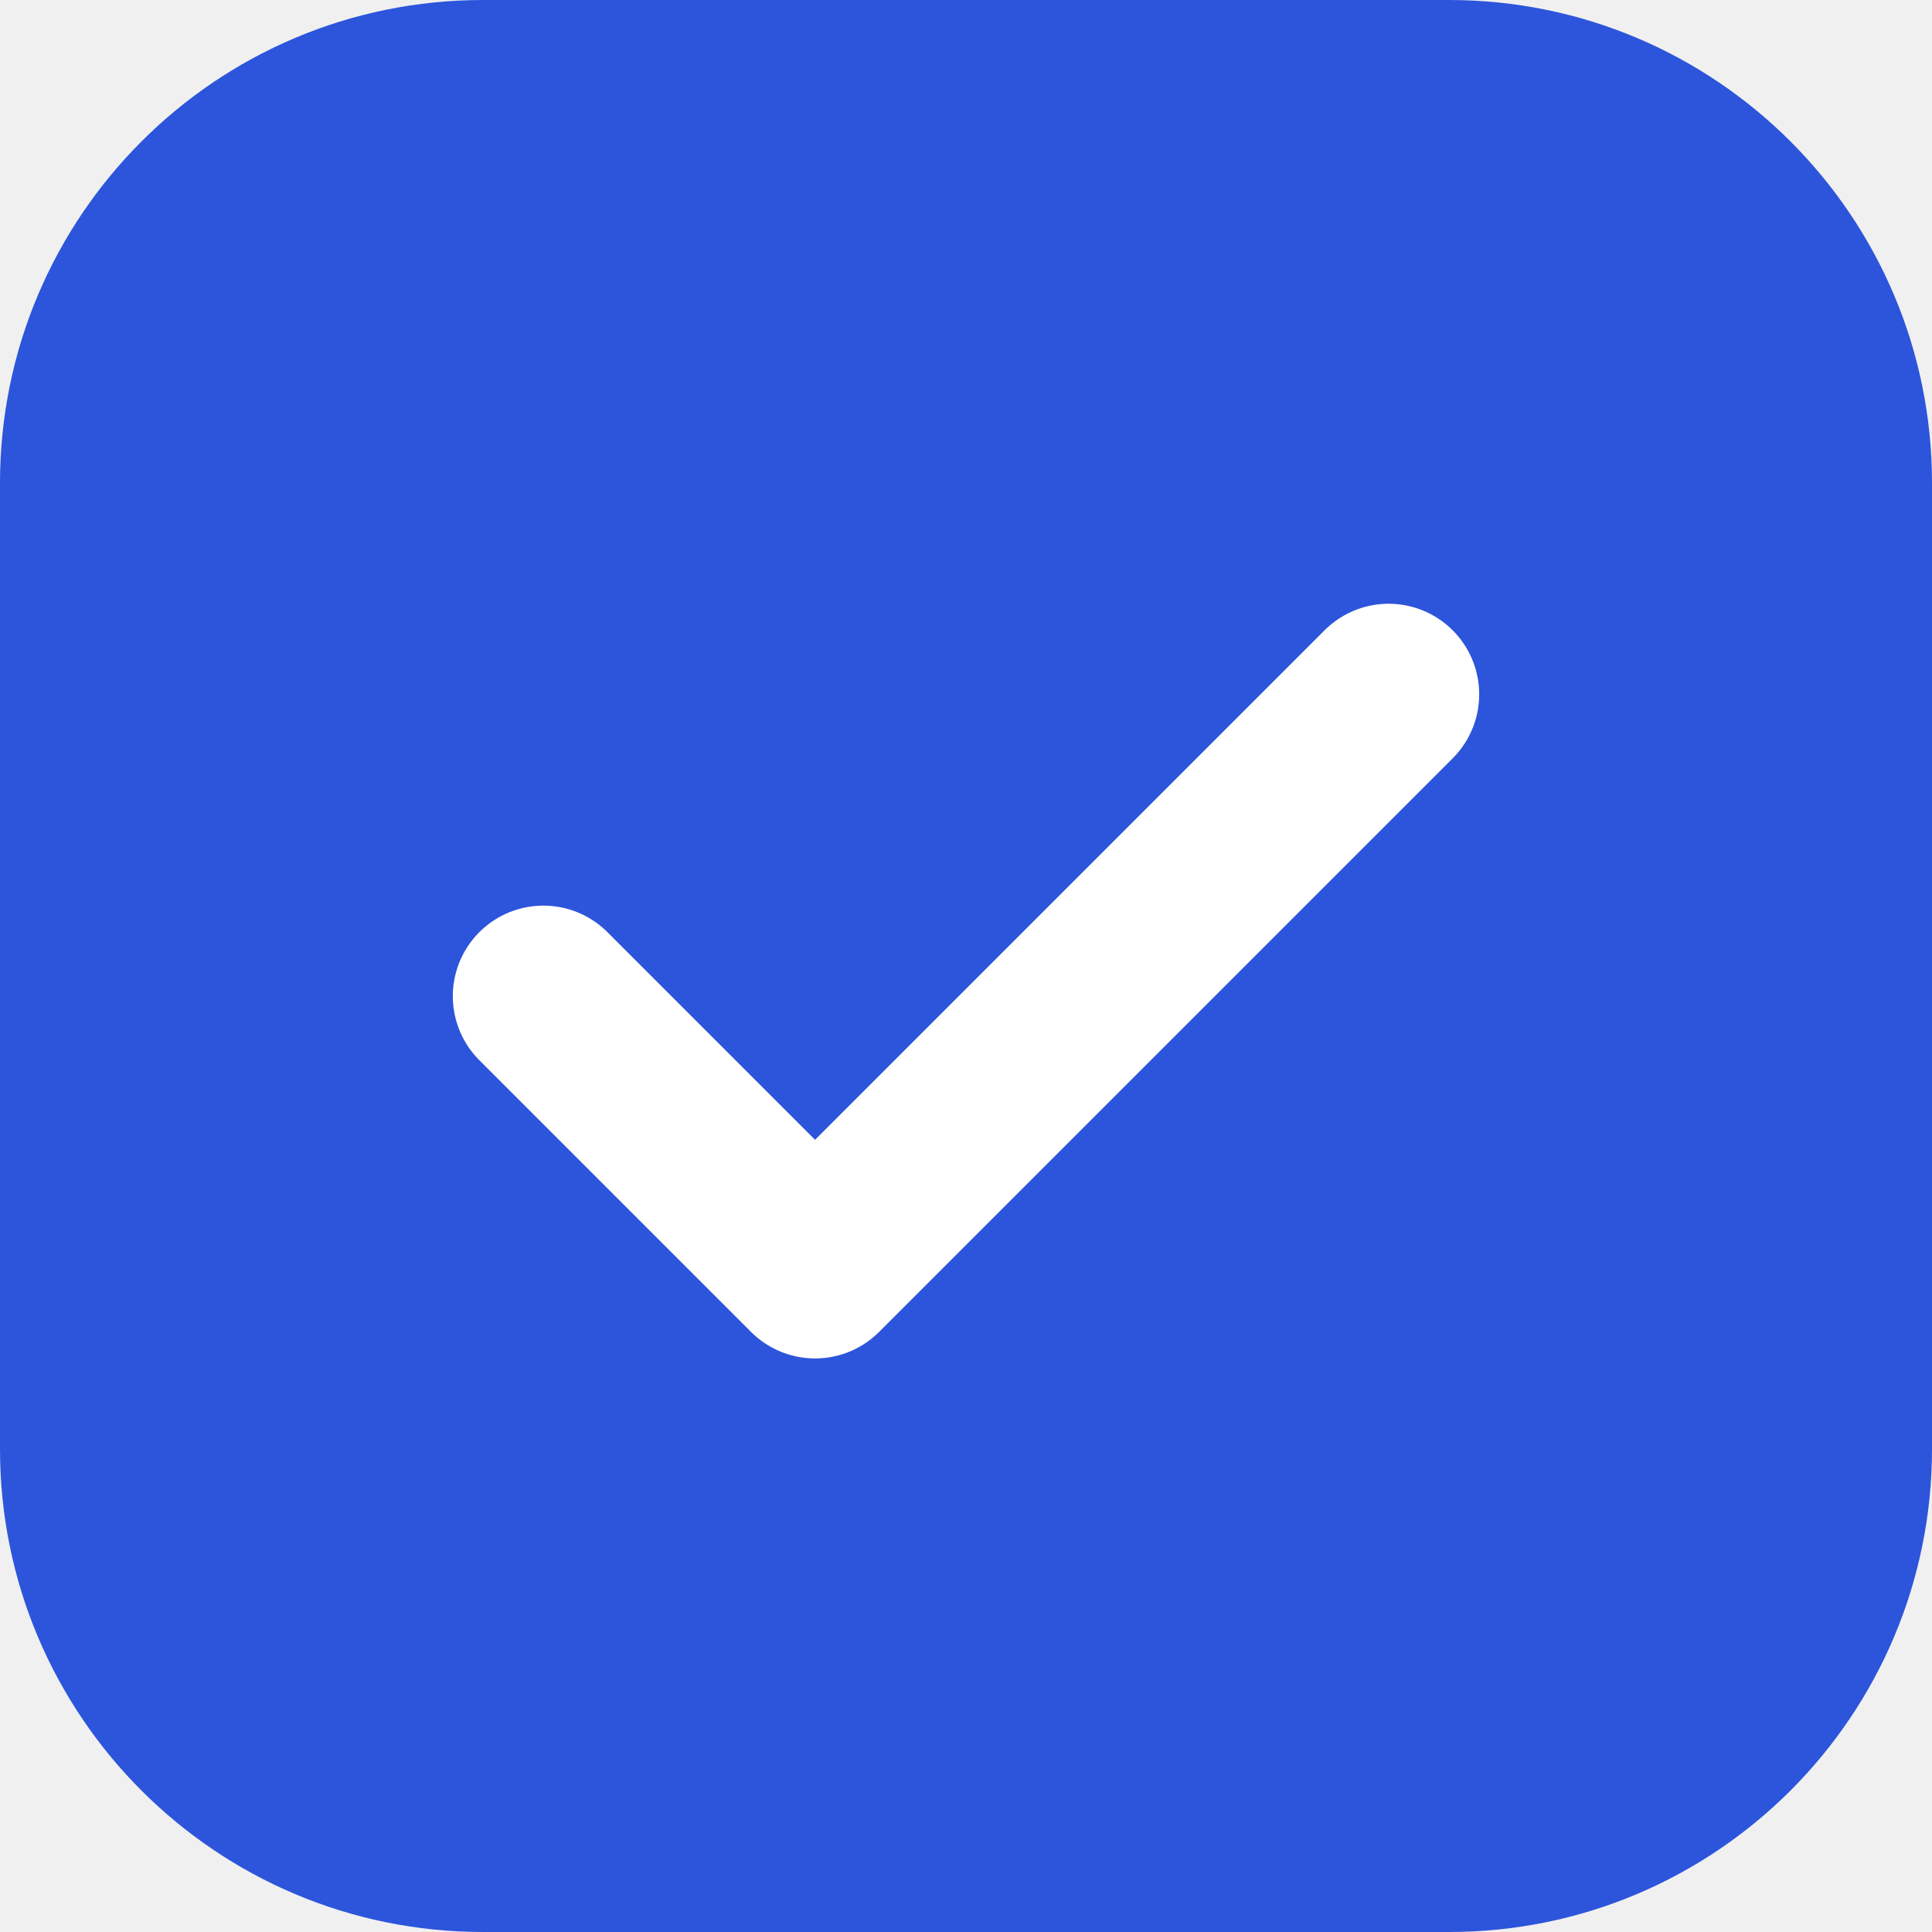
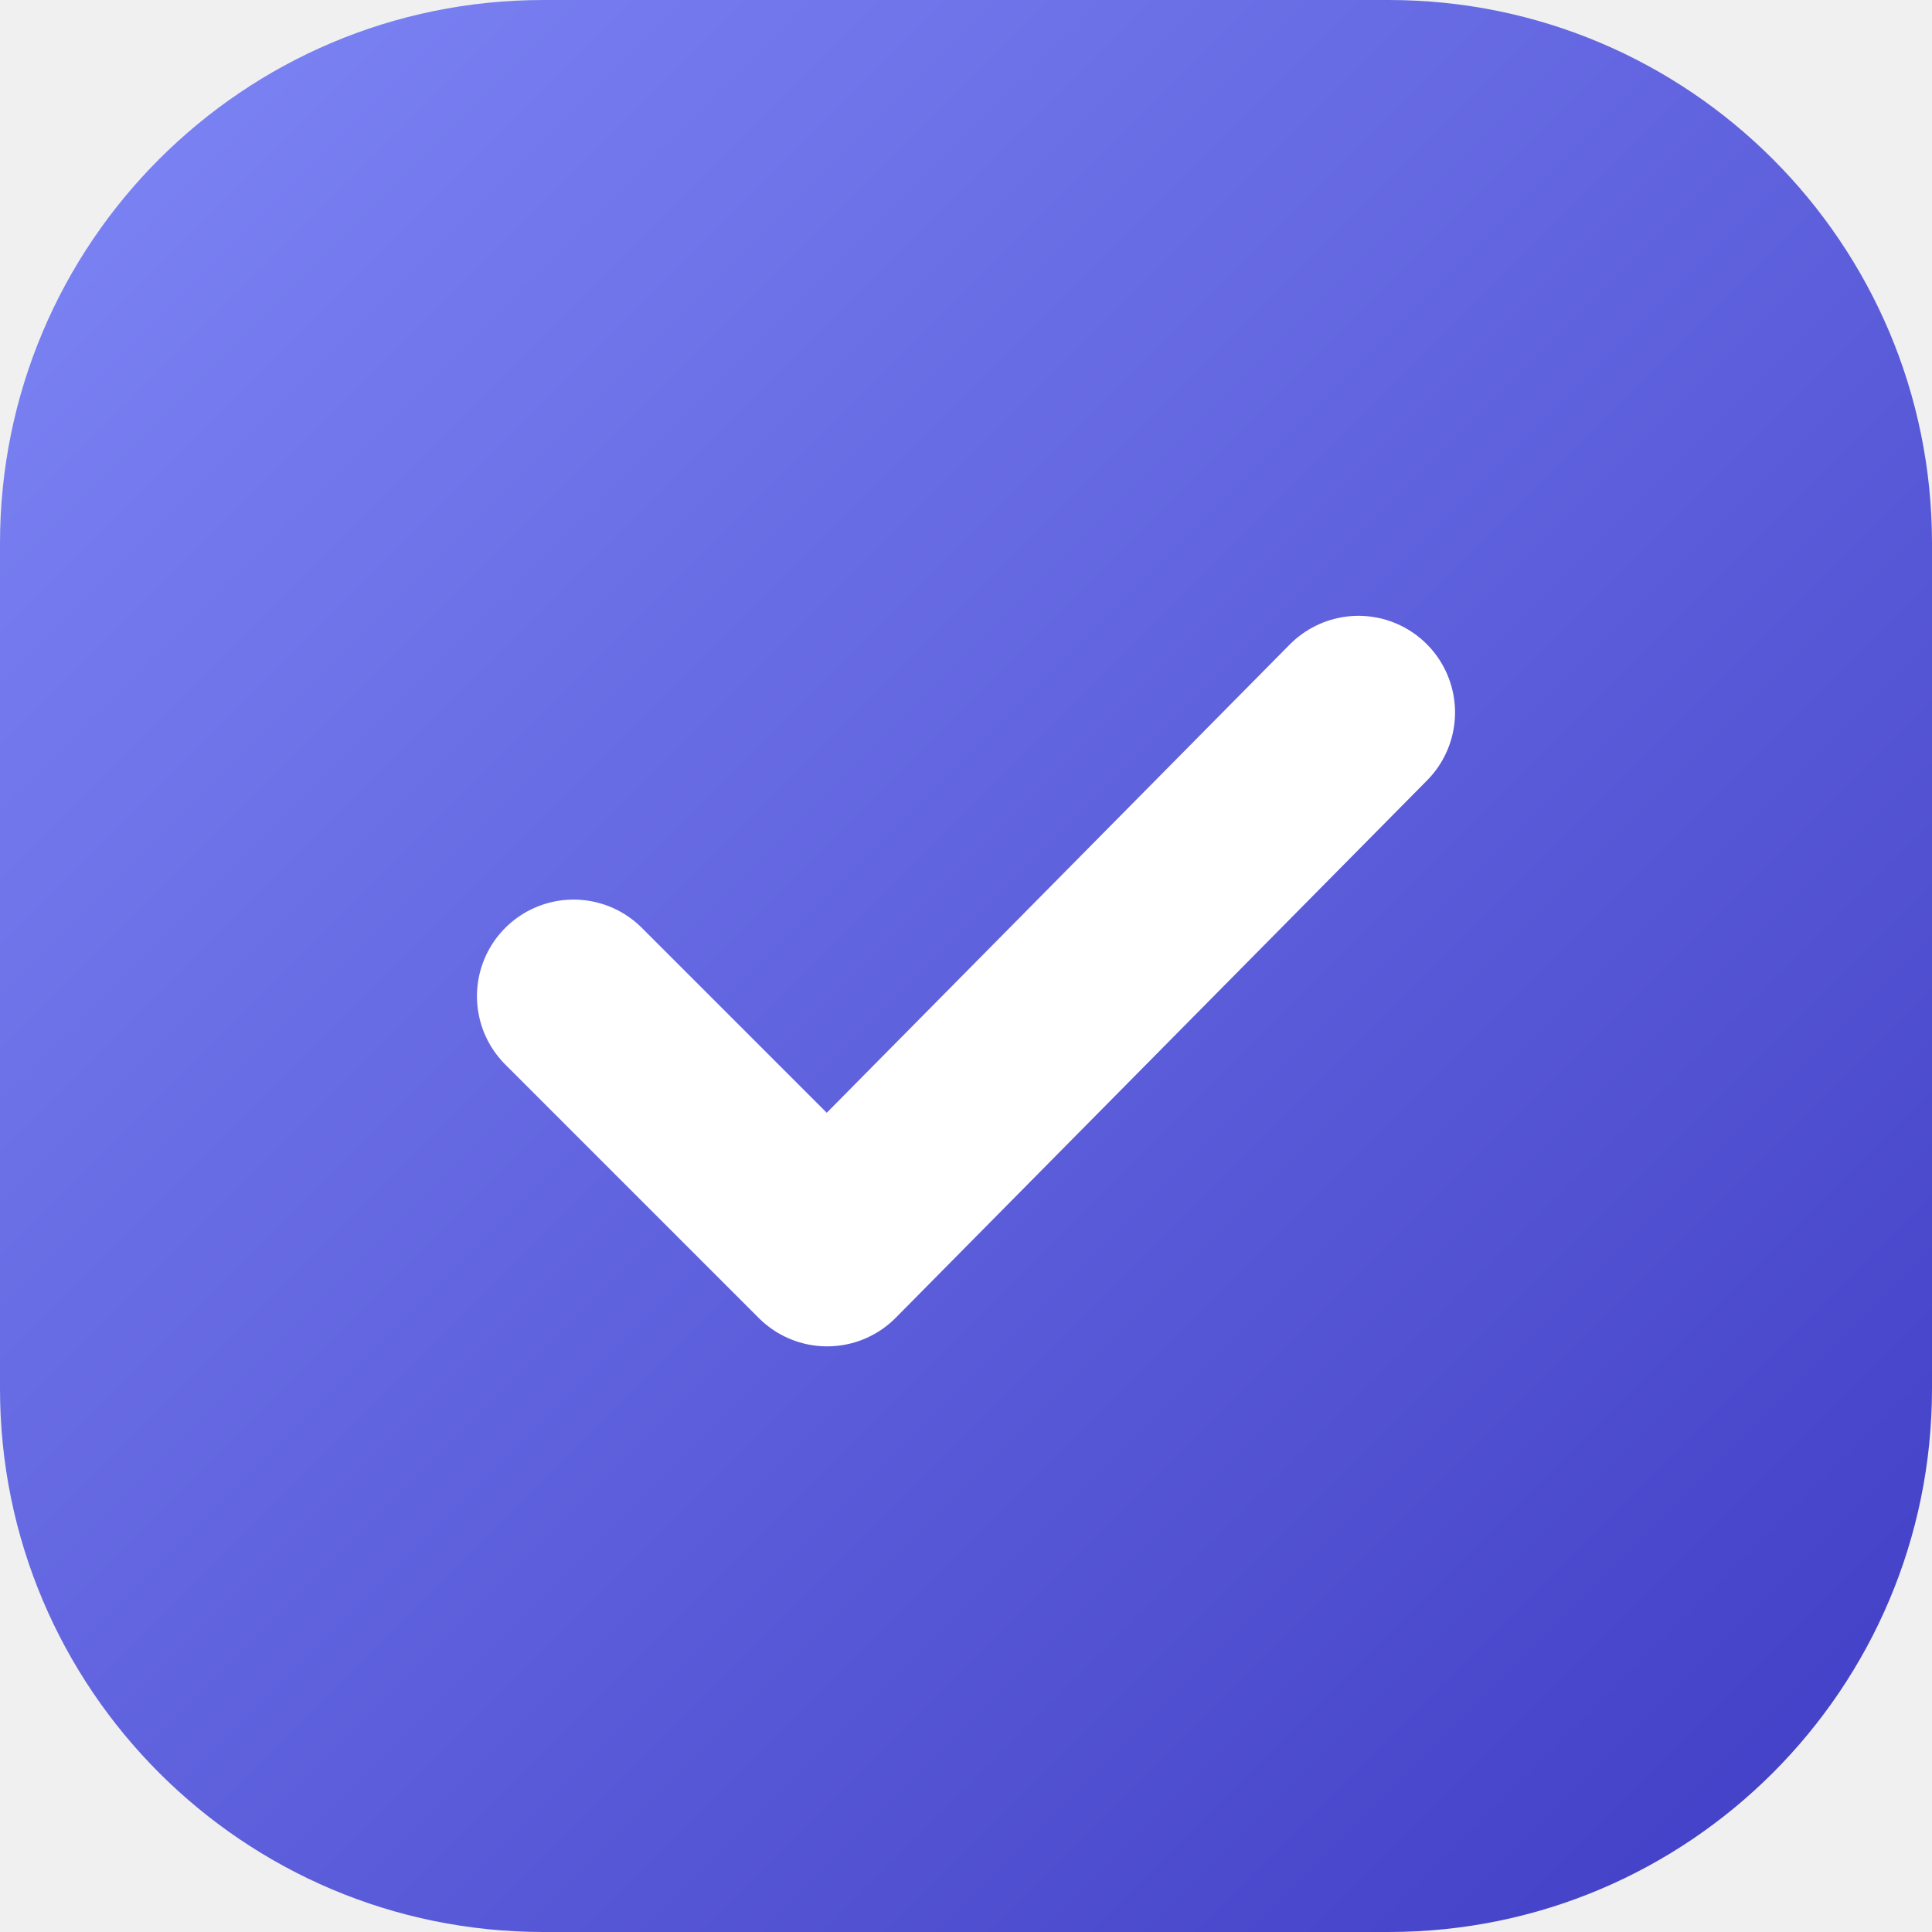
<svg xmlns="http://www.w3.org/2000/svg" viewBox="0 0 32 32">
-   <rect width="32" height="32" rx="8" fill="#2c55db" />
-   <path d="M9 16.5l4.5 4.5L23 11.5" stroke="#fff" stroke-width="3" fill="none" stroke-linecap="round" stroke-linejoin="round" />
+   <defs>
+     <linearGradient id="g" x1="0" y1="0" x2="1" y2="1">
+       <stop offset="0" stop-color="#7f87f6" />
+       <stop offset="1" stop-color="#3f3cc4" />
+     </linearGradient>
+   </defs>
+   <rect width="32" height="32" rx="9" fill="url(#g)" />
+   <path d="M9.5 16.5l4.2 4.2L22.5 11.8" stroke="#fff" stroke-width="3.2" fill="none" stroke-linecap="round" stroke-linejoin="round" />
</svg>
